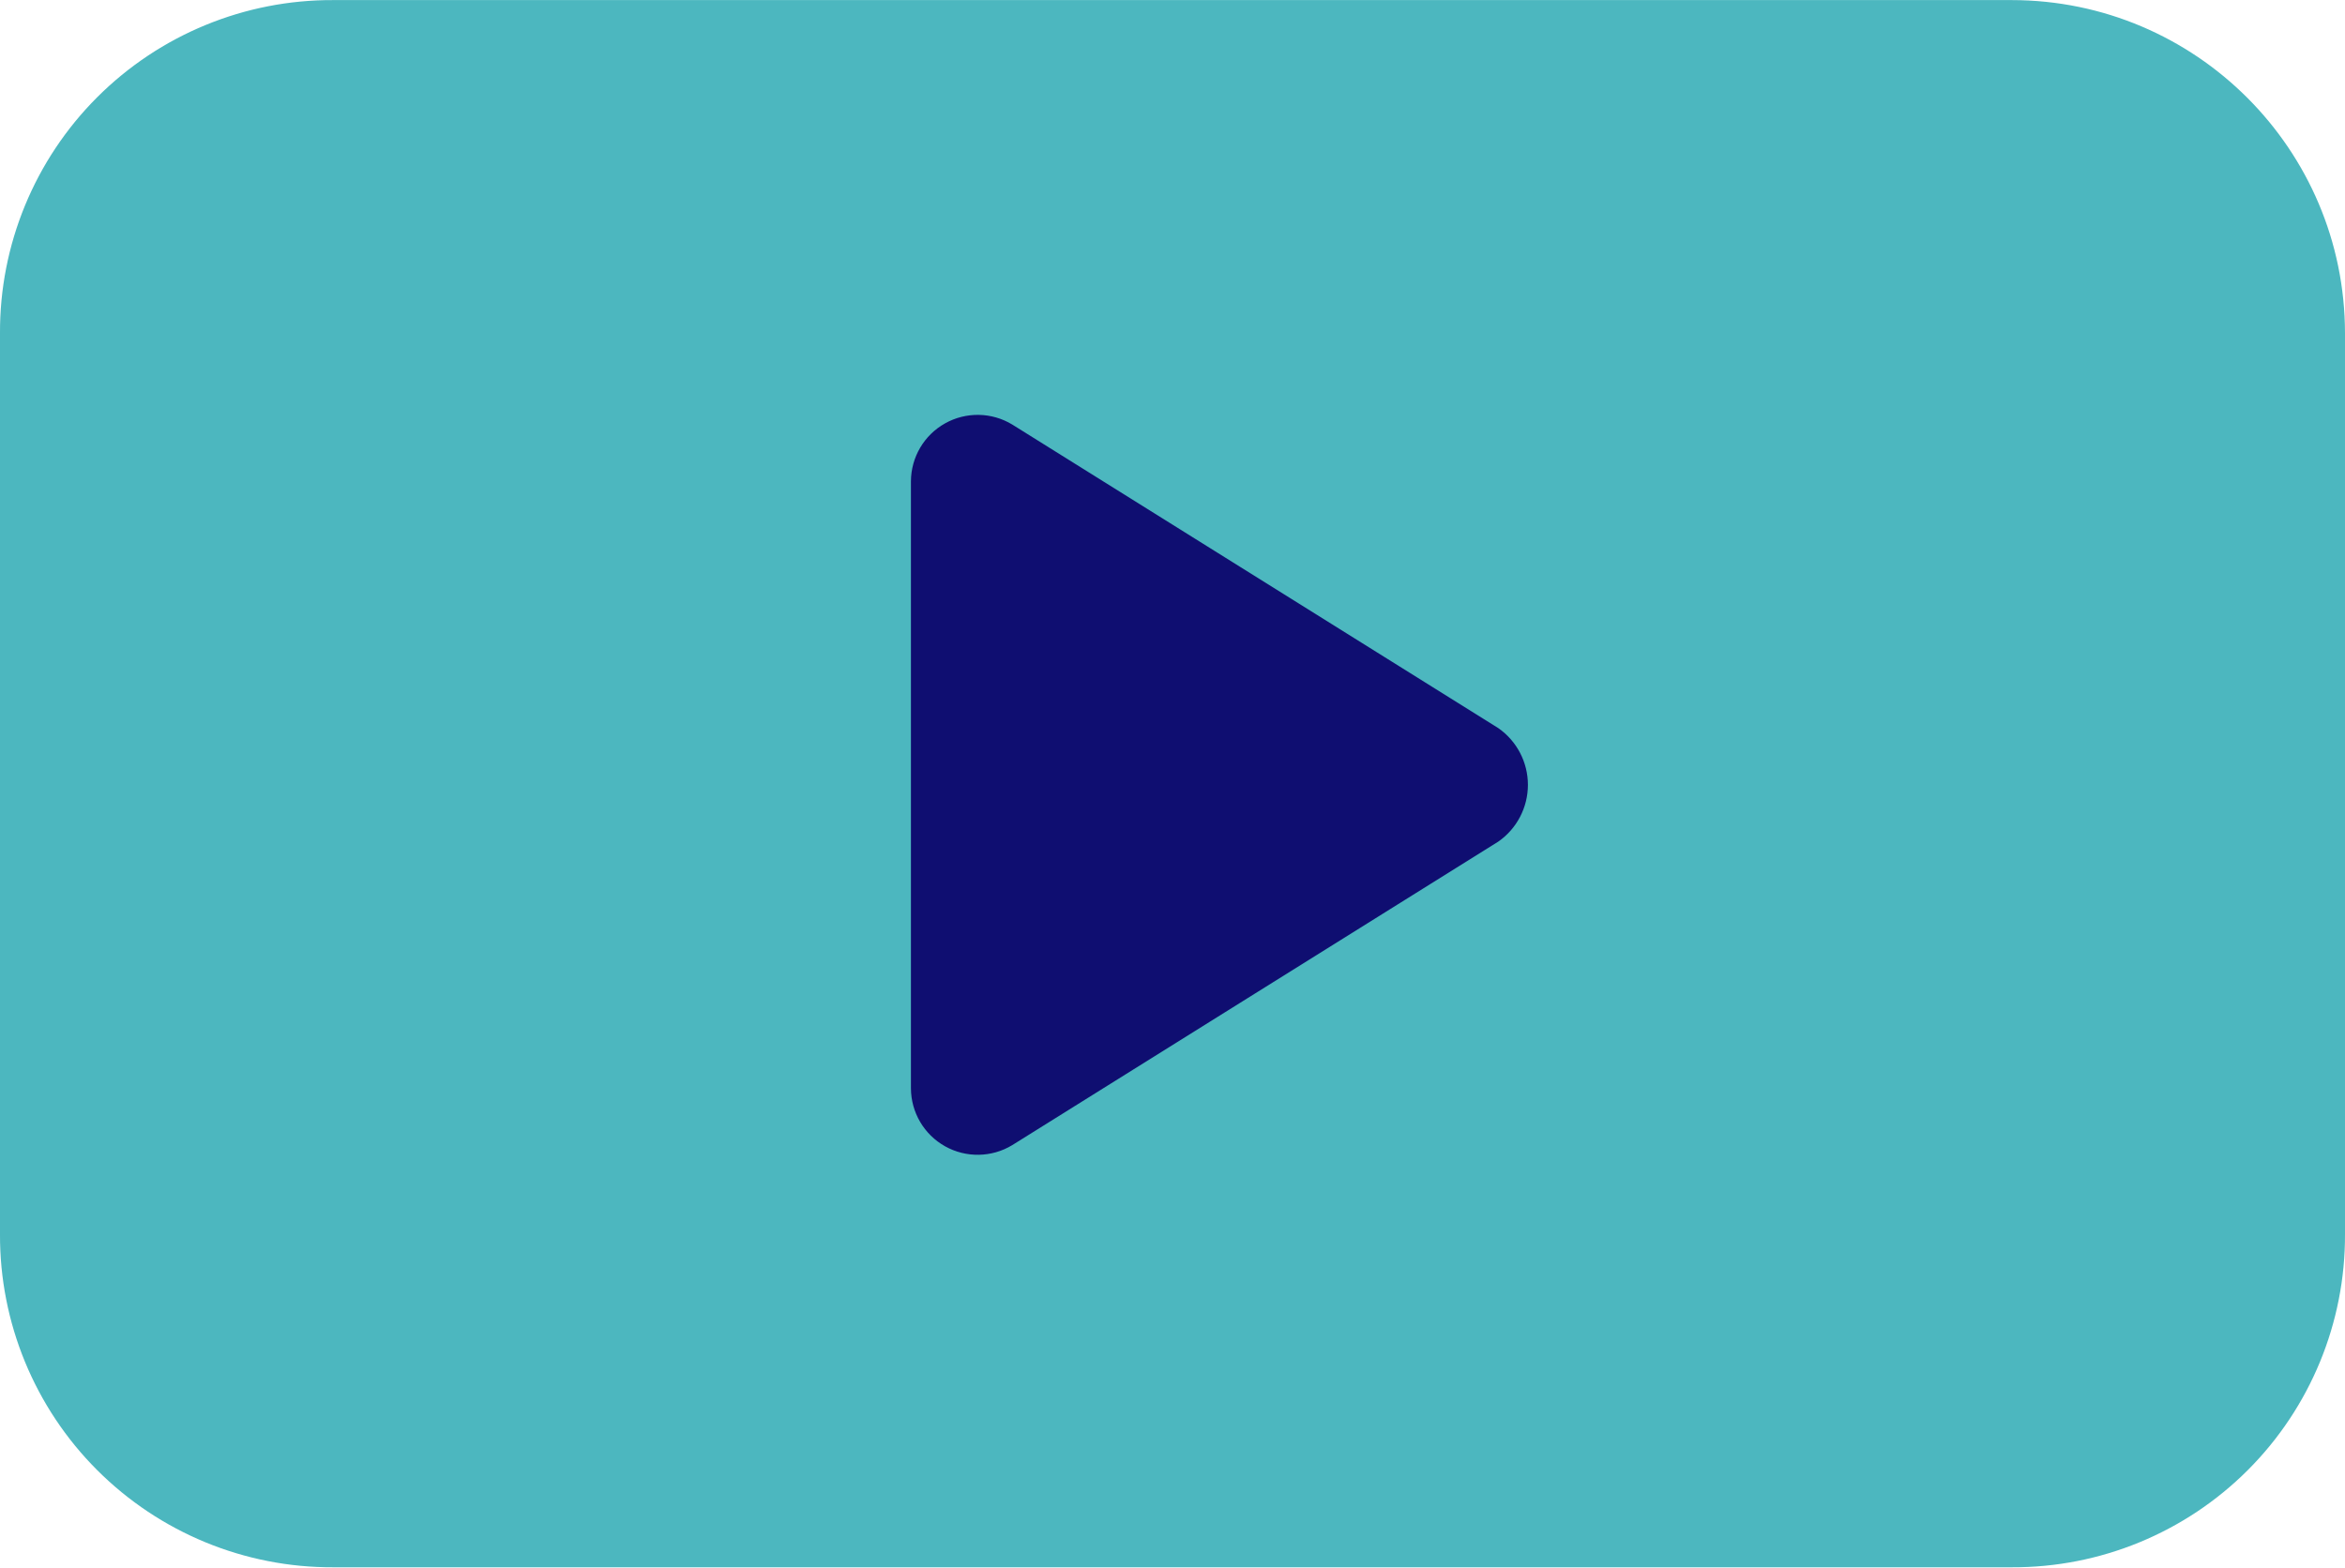
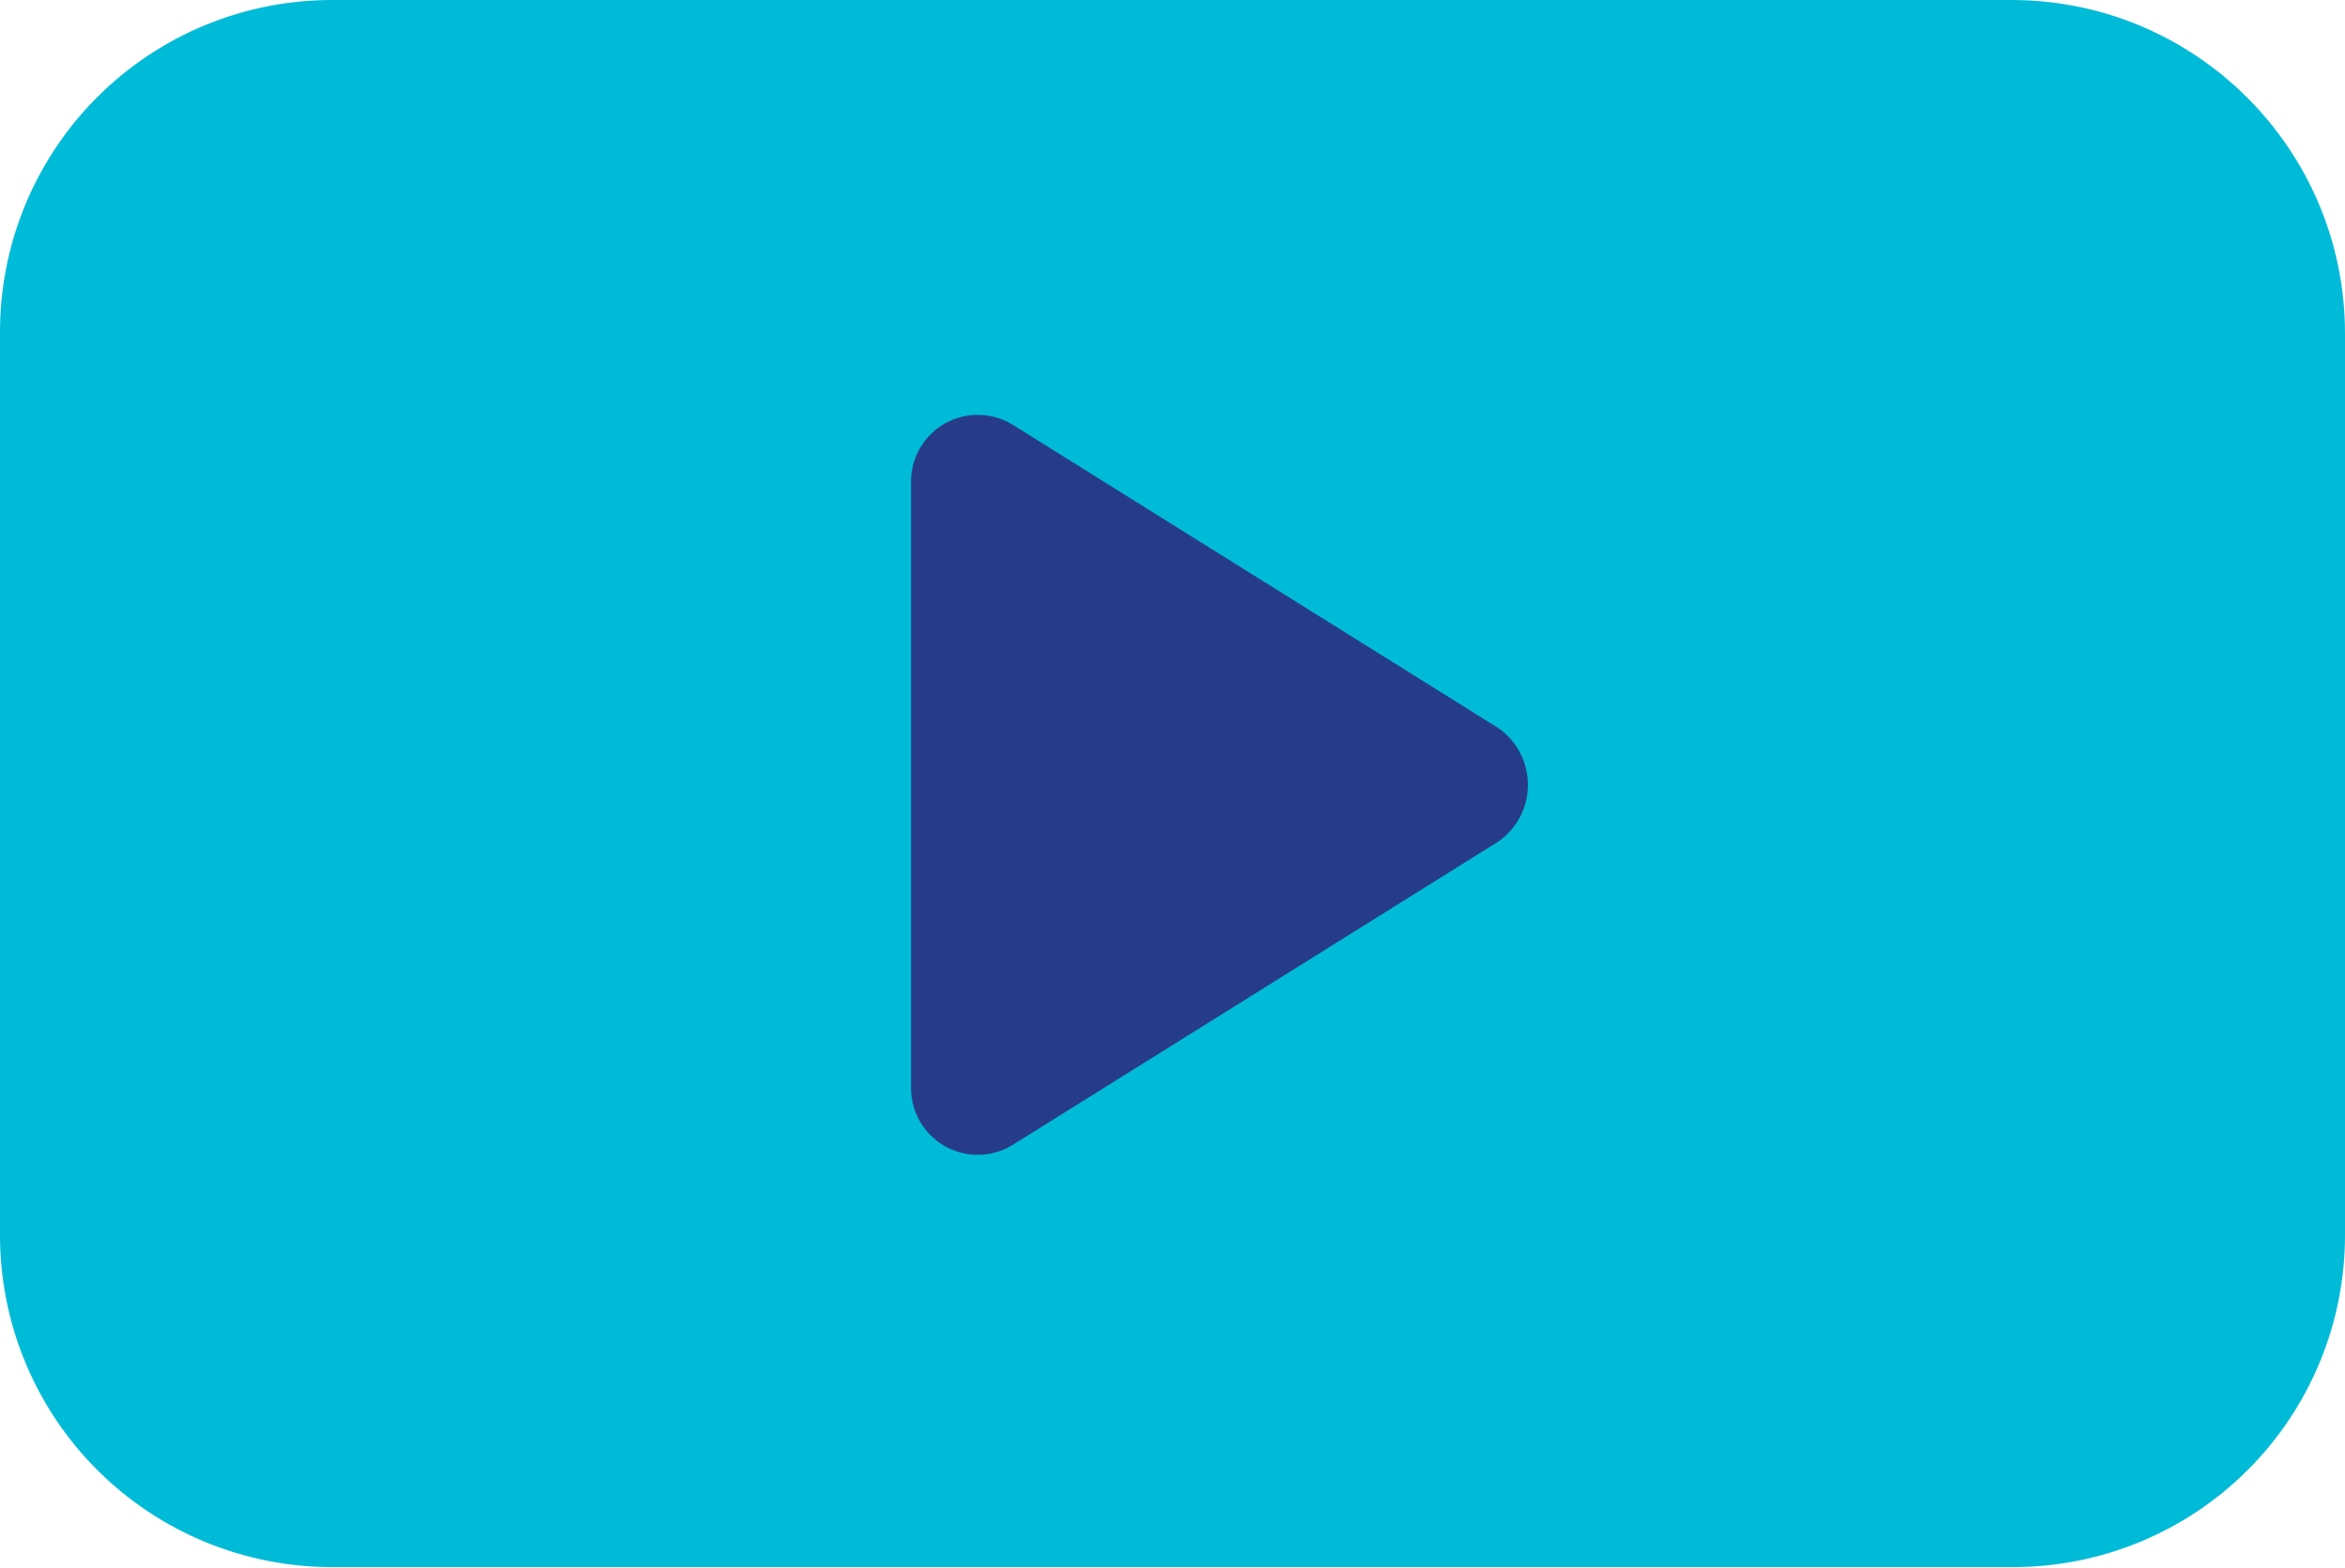
- <svg xmlns="http://www.w3.org/2000/svg" width="49.207" height="32.891" viewBox="0 0 49.207 32.891">
-   <g id="_15" data-name="15" transform="translate(-7473.538 -4493.698)">
-     <path id="Path_147" data-name="Path 147" d="M7515.753,4493.7H7480.53a6.963,6.963,0,0,0-6.992,6.992V4519.6a6.963,6.963,0,0,0,6.992,6.993h35.223a6.964,6.964,0,0,0,6.992-6.993V4500.69A7,7,0,0,0,7515.753,4493.7Z" fill="#4cb7bf" />
-     <path id="Path_148" data-name="Path 148" d="M7504.978,4511.362l-10.2,6.371a1.4,1.4,0,0,1-2.125-1.192V4503.8a1.4,1.4,0,0,1,2.125-1.192l10.2,6.372A1.452,1.452,0,0,1,7504.978,4511.362Z" fill="#0f0e71" />
+ <svg xmlns="http://www.w3.org/2000/svg" width="49.208" height="32.891" viewBox="0 0 49.208 32.891">
+   <g id="r3" transform="translate(-795.551 -1127.322)">
+     <path id="Path_190" data-name="Path 190" d="M837.766,1127.322H802.544a6.964,6.964,0,0,0-6.993,6.993v18.906a6.963,6.963,0,0,0,6.993,6.992h35.222a6.963,6.963,0,0,0,6.993-6.992v-18.906a7,7,0,0,0-6.993-6.993" fill="#00bbd8" />
+     <path id="Path_191" data-name="Path 191" d="M826.992,1144.986l-10.2,6.372a1.4,1.4,0,0,1-2.124-1.192v-12.744a1.4,1.4,0,0,1,2.124-1.191l10.2,6.372a1.453,1.453,0,0,1,0,2.383" fill="#273c88" />
  </g>
</svg>
